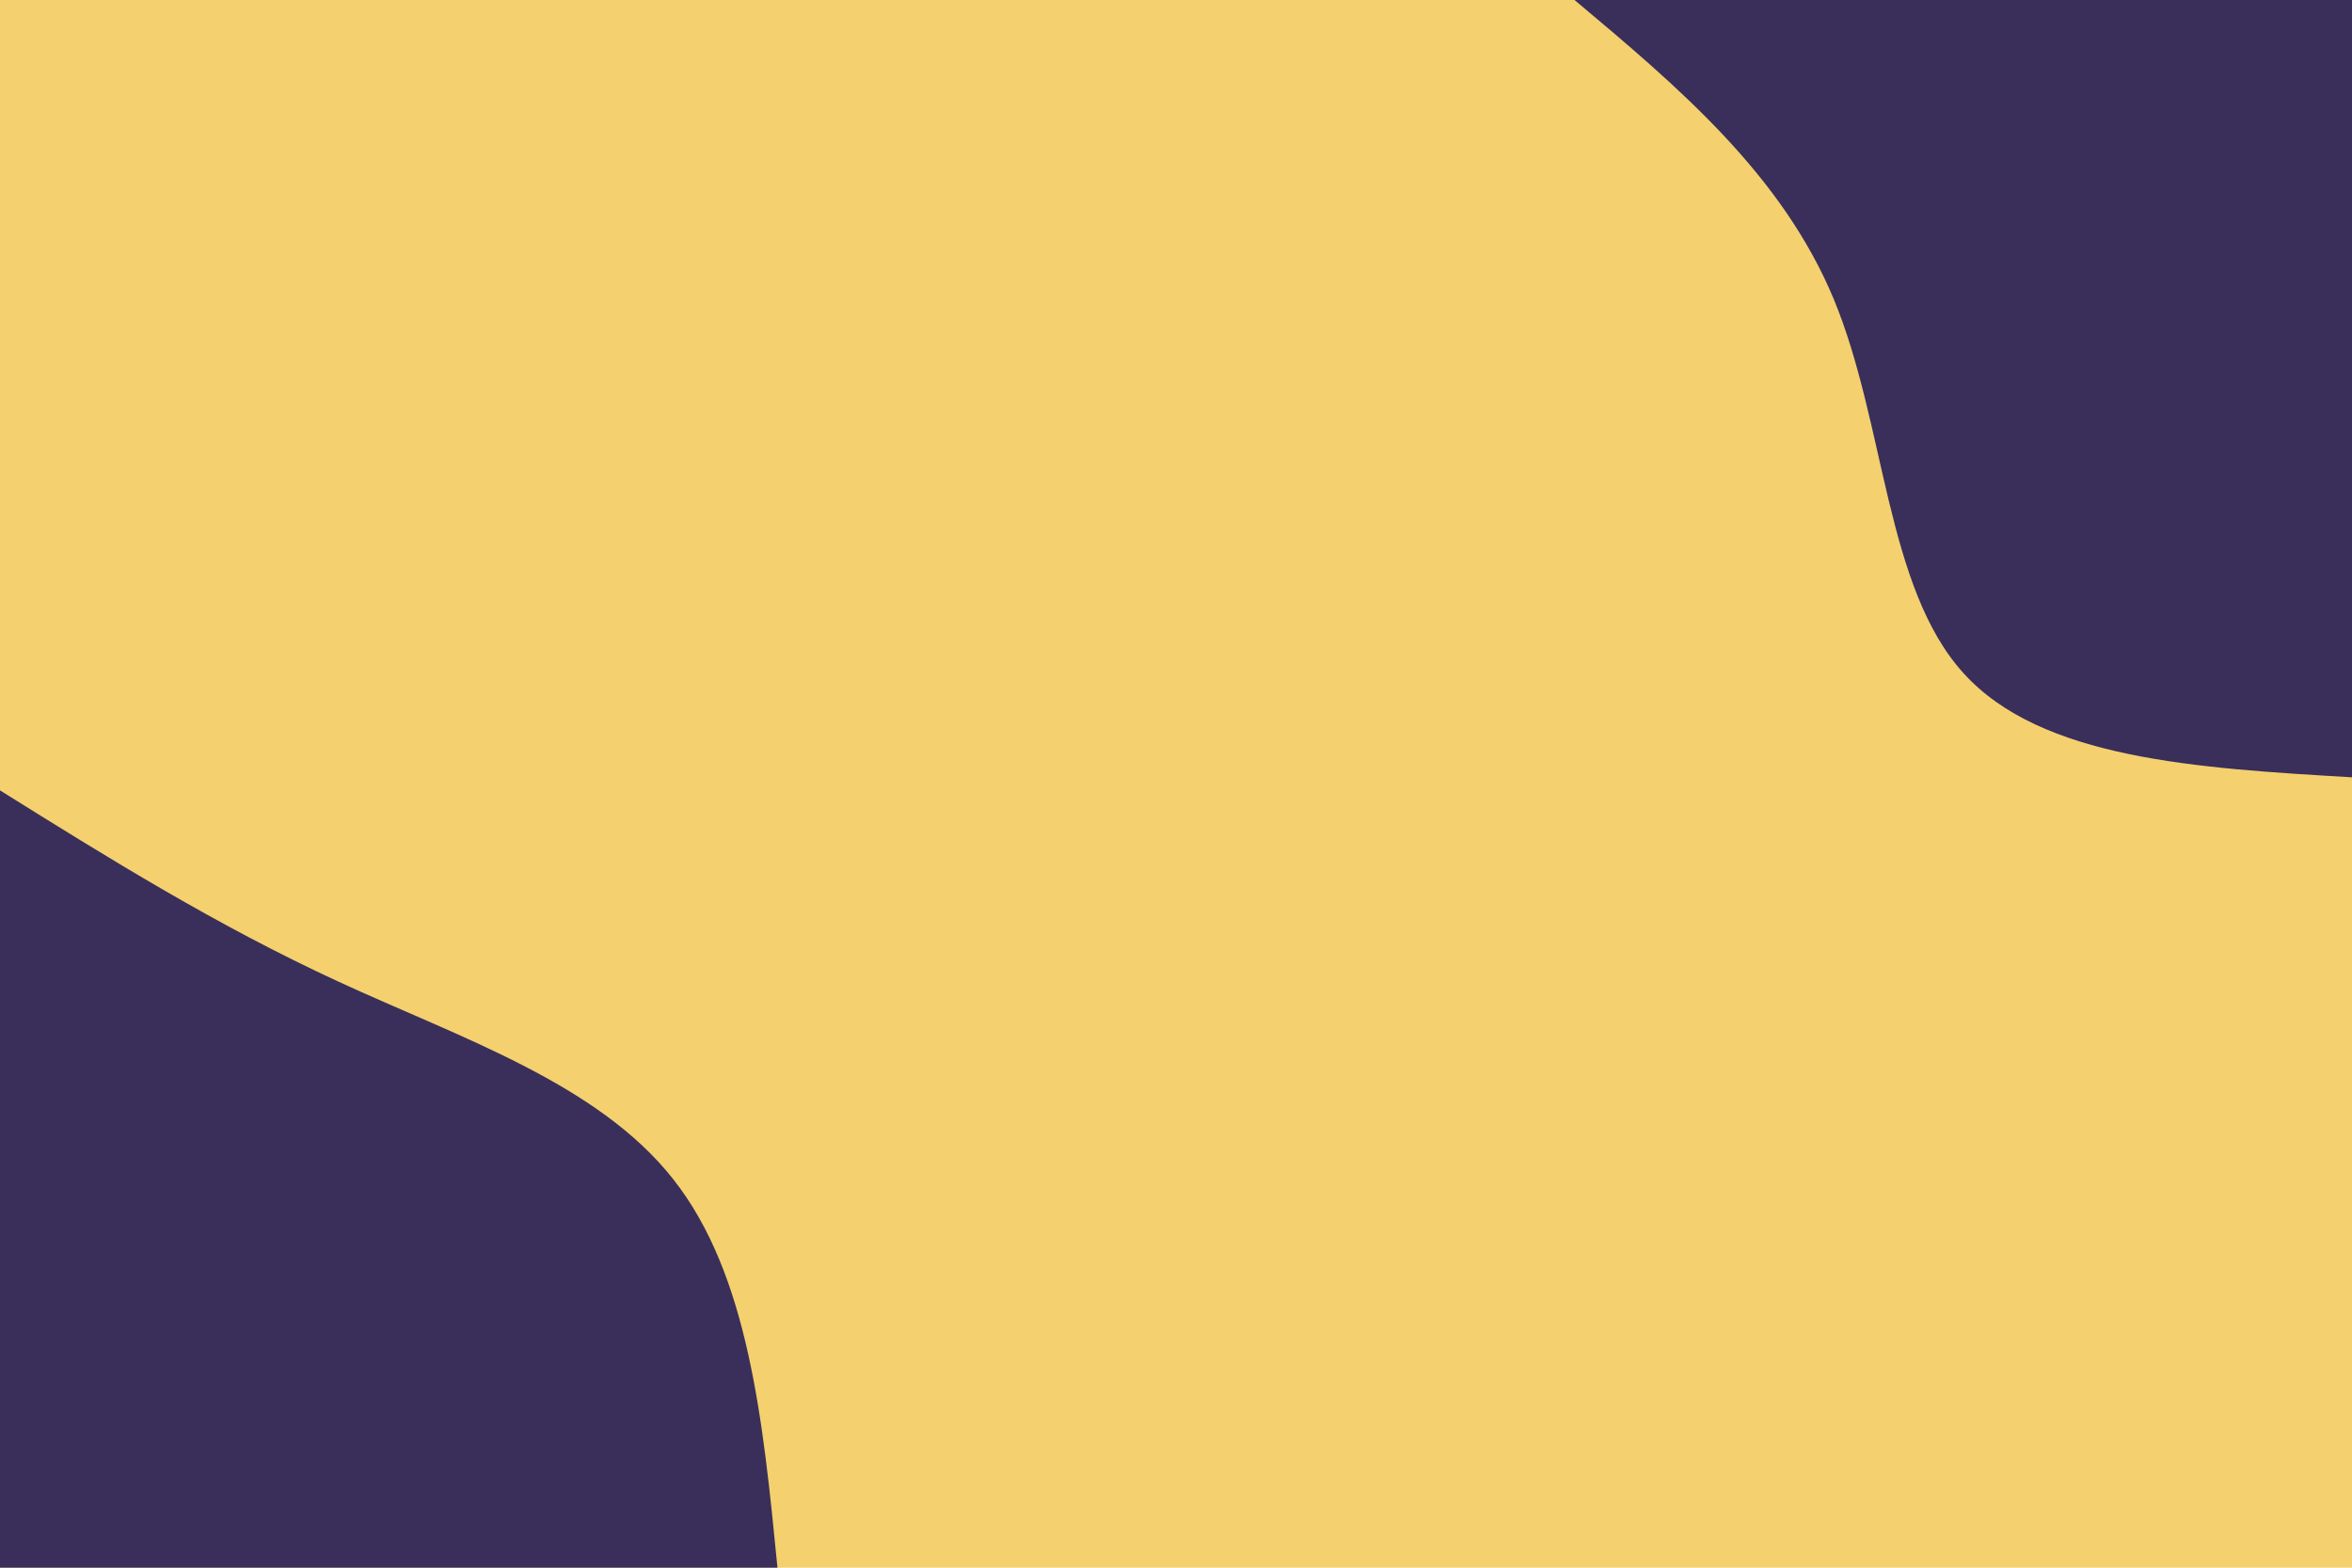
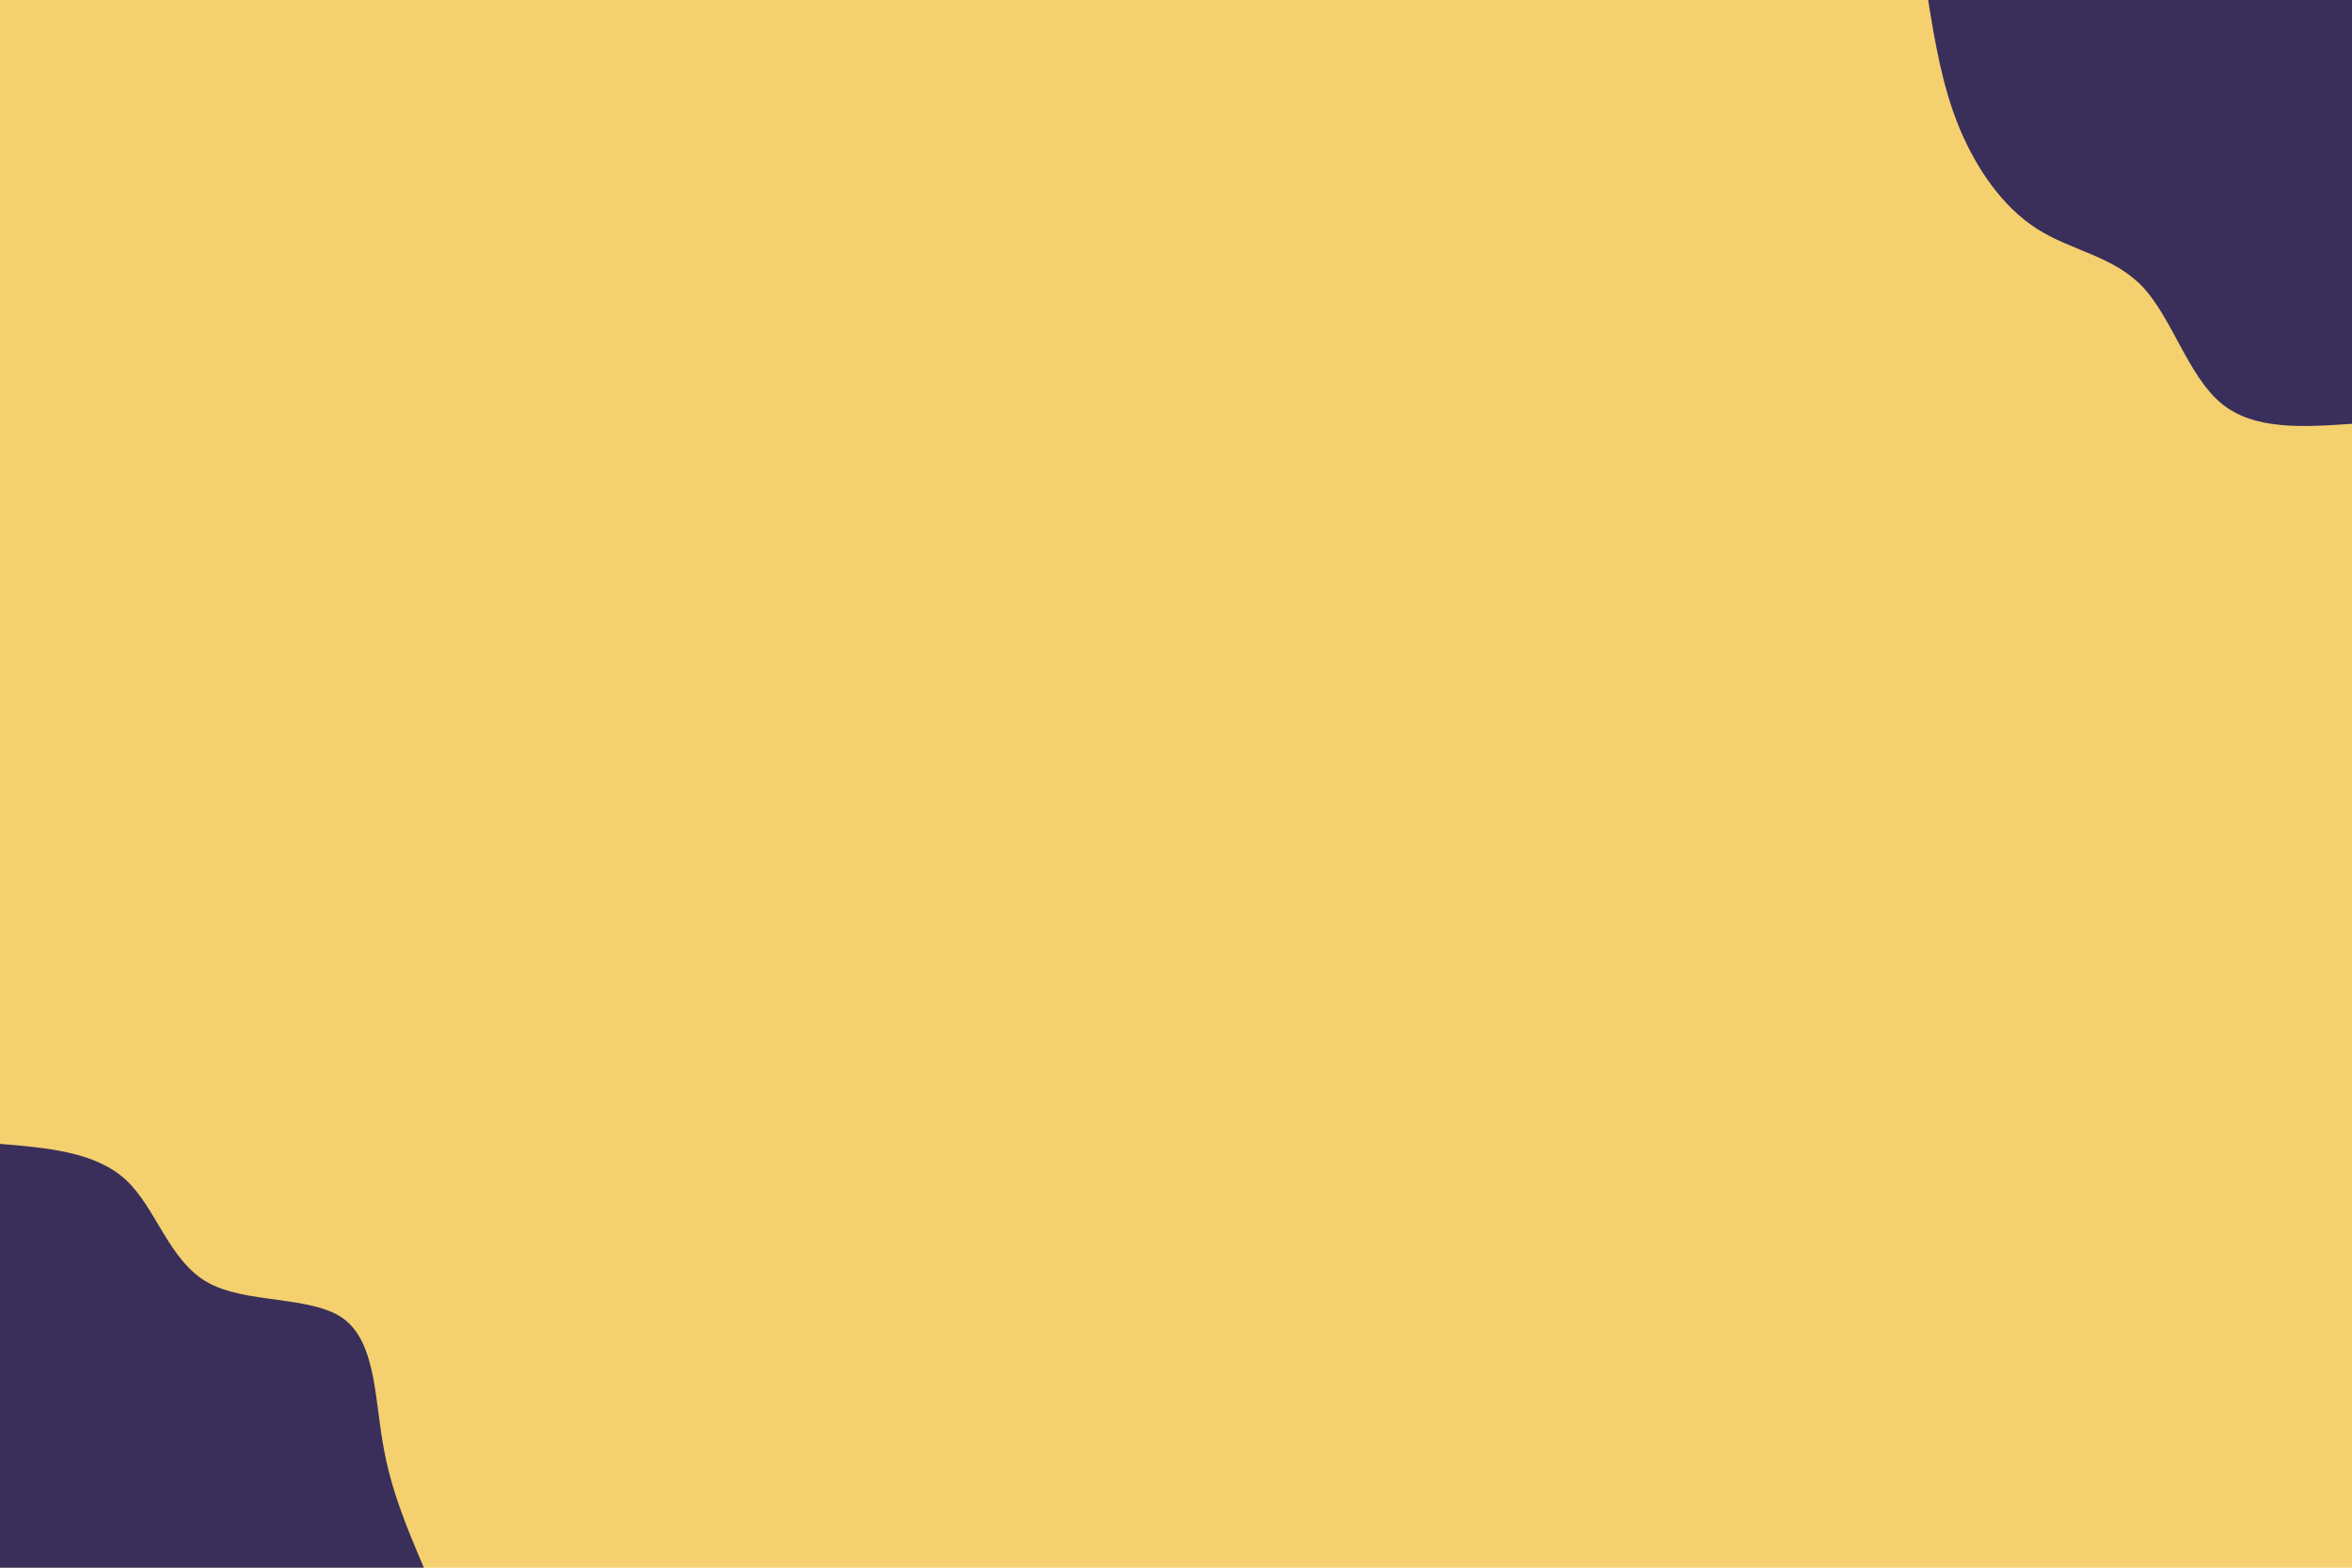
<svg xmlns="http://www.w3.org/2000/svg" id="visual" viewBox="0 0 900 600" width="900" height="600" version="1.1">
  <rect x="0" y="0" width="900" height="600" fill="#F4D06F" />
  <defs>
    <linearGradient id="grad1_0" x1="33.3%" y1="0%" x2="100%" y2="100%">
      <stop offset="20%" stop-color="#f4d06f" stop-opacity="1" />
      <stop offset="80%" stop-color="#f4d06f" stop-opacity="1" />
    </linearGradient>
  </defs>
  <defs>
    <linearGradient id="grad2_0" x1="0%" y1="0%" x2="66.7%" y2="100%">
      <stop offset="20%" stop-color="#f4d06f" stop-opacity="1" />
      <stop offset="80%" stop-color="#f4d06f" stop-opacity="1" />
    </linearGradient>
  </defs>
  <g transform="translate(900, 0)">
-     <path d="M0 297.5C-59.5 294 -119 290.5 -148.7 257.6C-178.5 224.7 -178.5 162.3 -198.3 114.5C-218.2 66.7 -257.8 33.3 -297.5 0L0 0Z" fill="#392F5A" />
+     <path d="M0 162.2C-18.8 163.5 -37.7 164.7 -50.1 154.3C-62.6 143.9 -68.8 122 -79.9 110C-91.1 98 -107.4 96 -120.5 87.6C-133.7 79.2 -143.8 64.5 -150.3 48.8C-156.7 33.2 -159.5 16.6 -162.2 0L0 0Z" fill="#392F5A" />
  </g>
  <g transform="translate(0, 600)">
-     <path d="M0 -297.5C41.3 -271.7 82.7 -245.9 129.5 -224.3C176.3 -202.7 228.7 -185.4 257.6 -148.7C286.5 -112.1 292 -56 297.5 0L0 0Z" fill="#392F5A" />
+     <path d="M0 -162.2C18.3 -160.7 36.6 -159.1 48.2 -148.4C59.8 -137.6 64.6 -117.6 79.4 -109.2C94.1 -100.9 119 -104.2 131.3 -95.4C143.6 -86.5 143.4 -65.5 146.5 -47.6C149.5 -29.7 155.9 -14.8 162.2 0L0 0Z" fill="#392F5A" />
  </g>
</svg>
